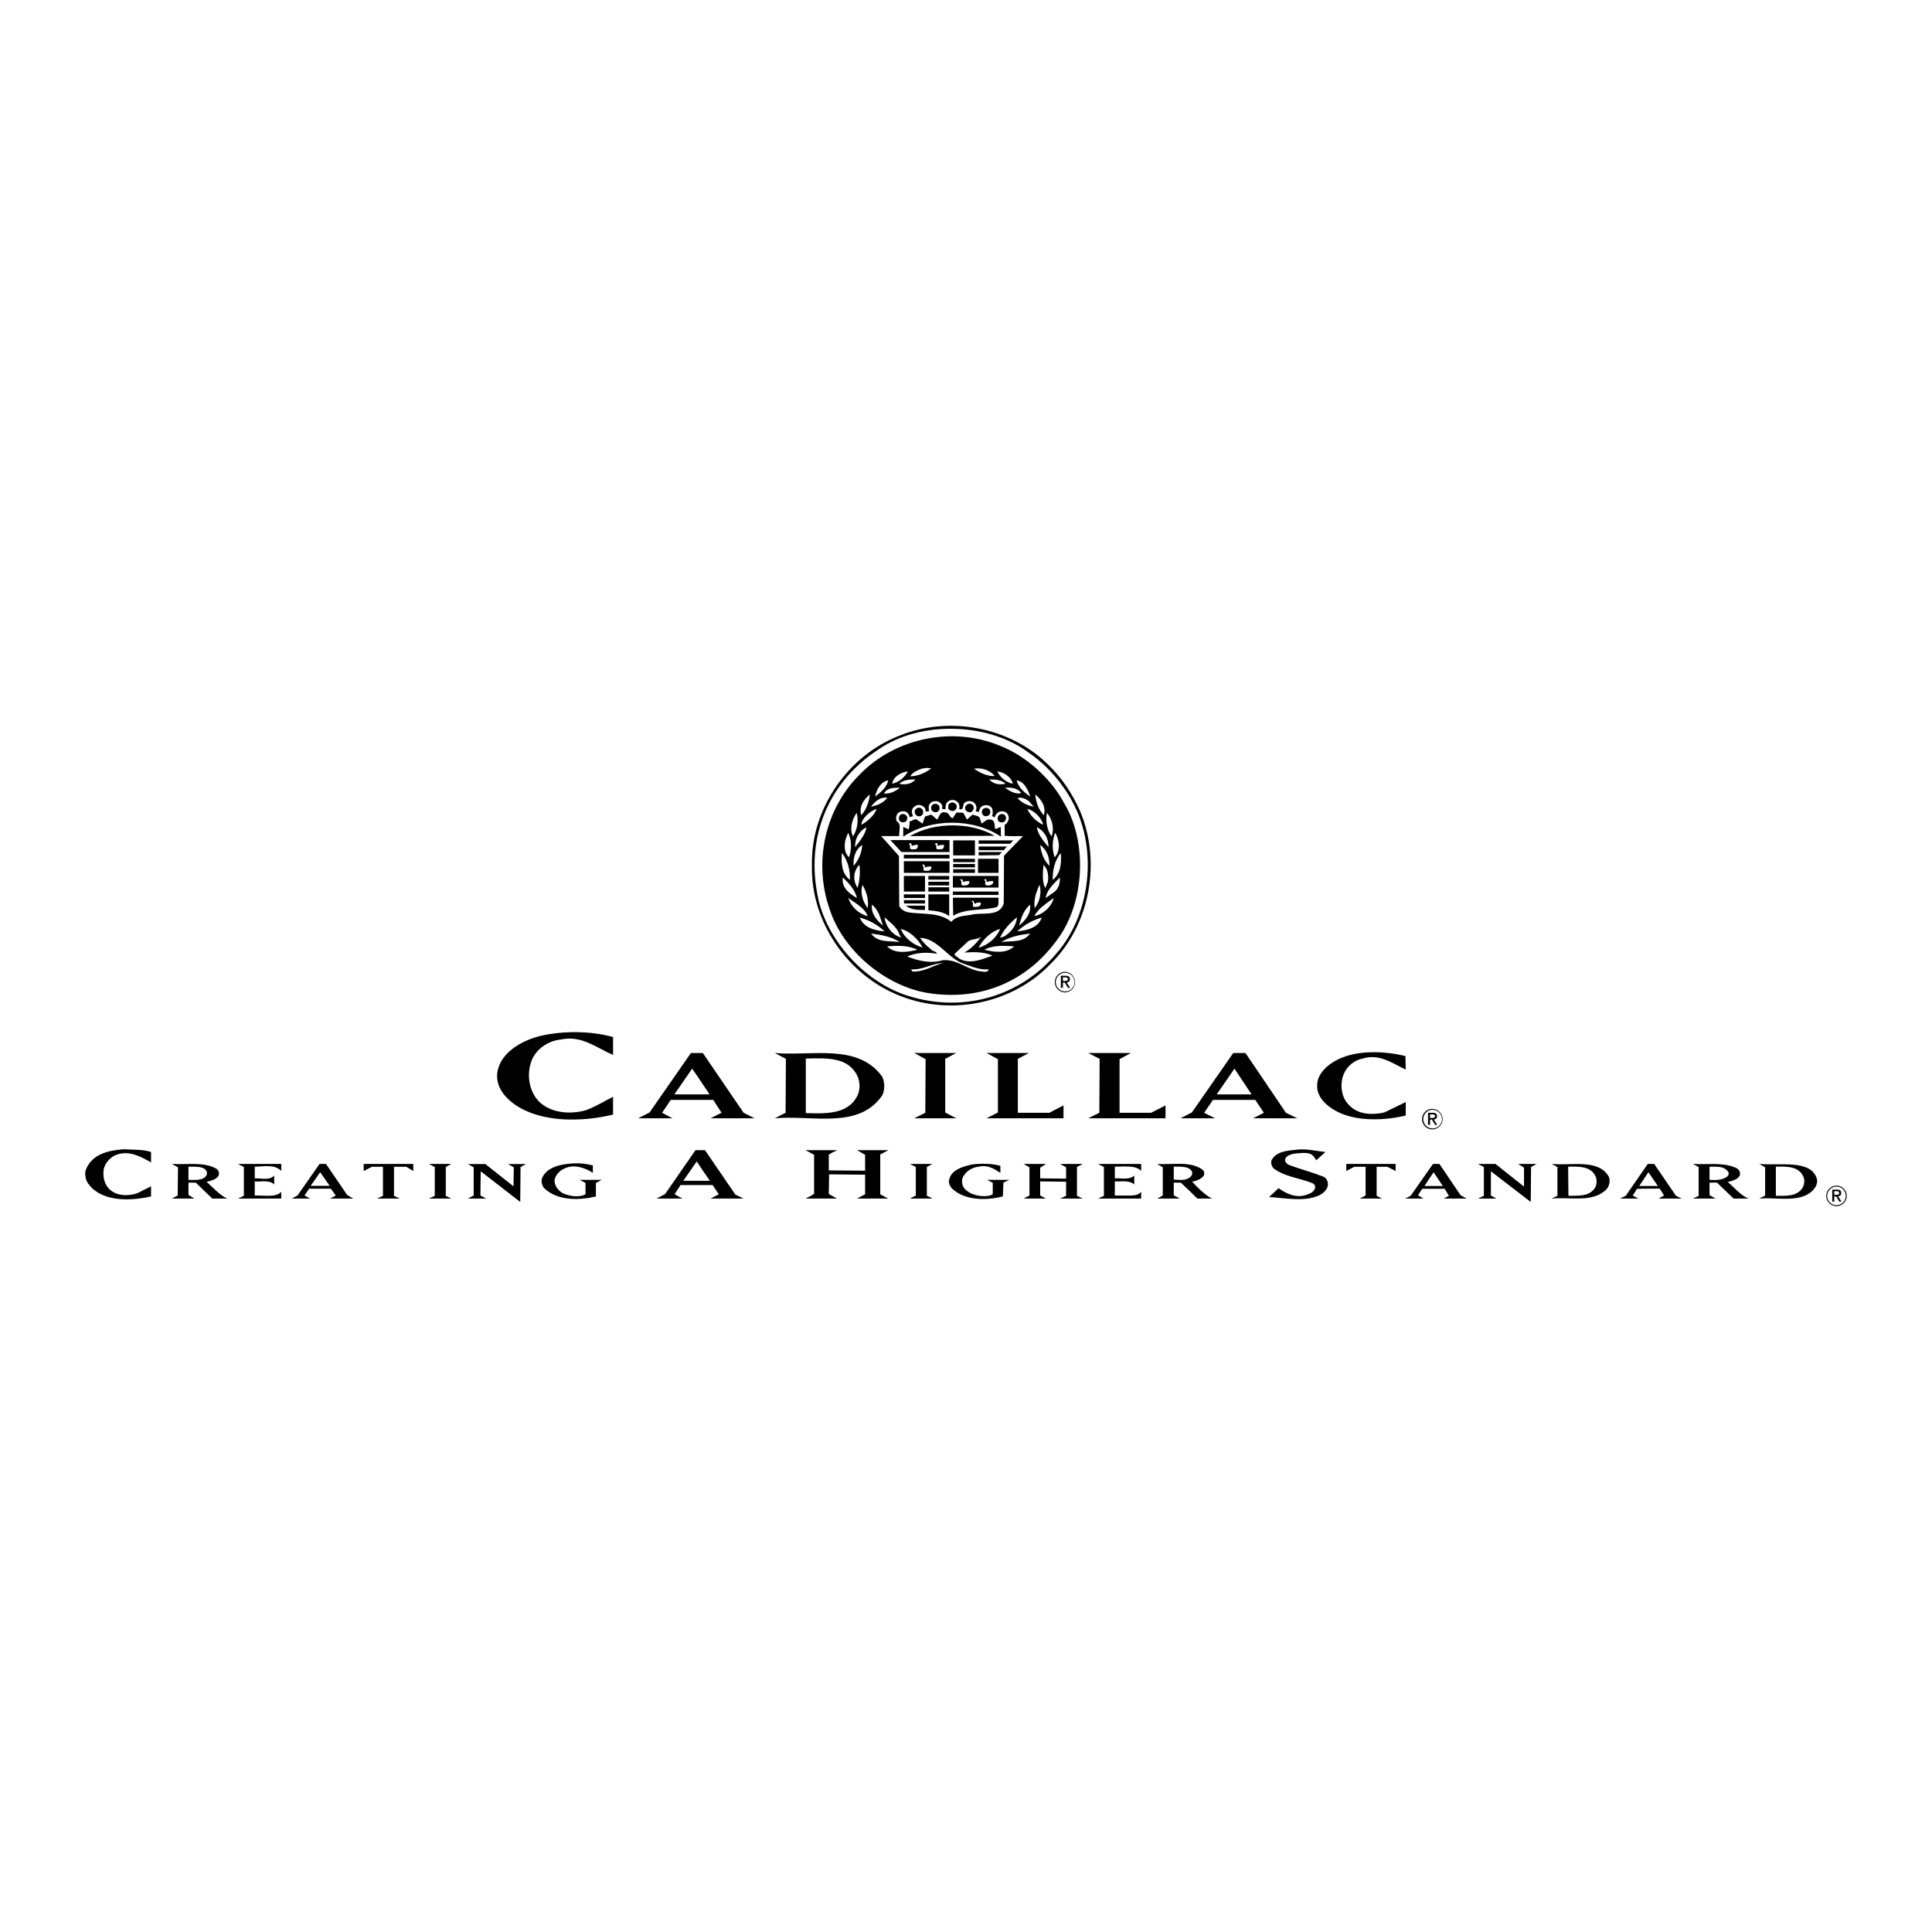
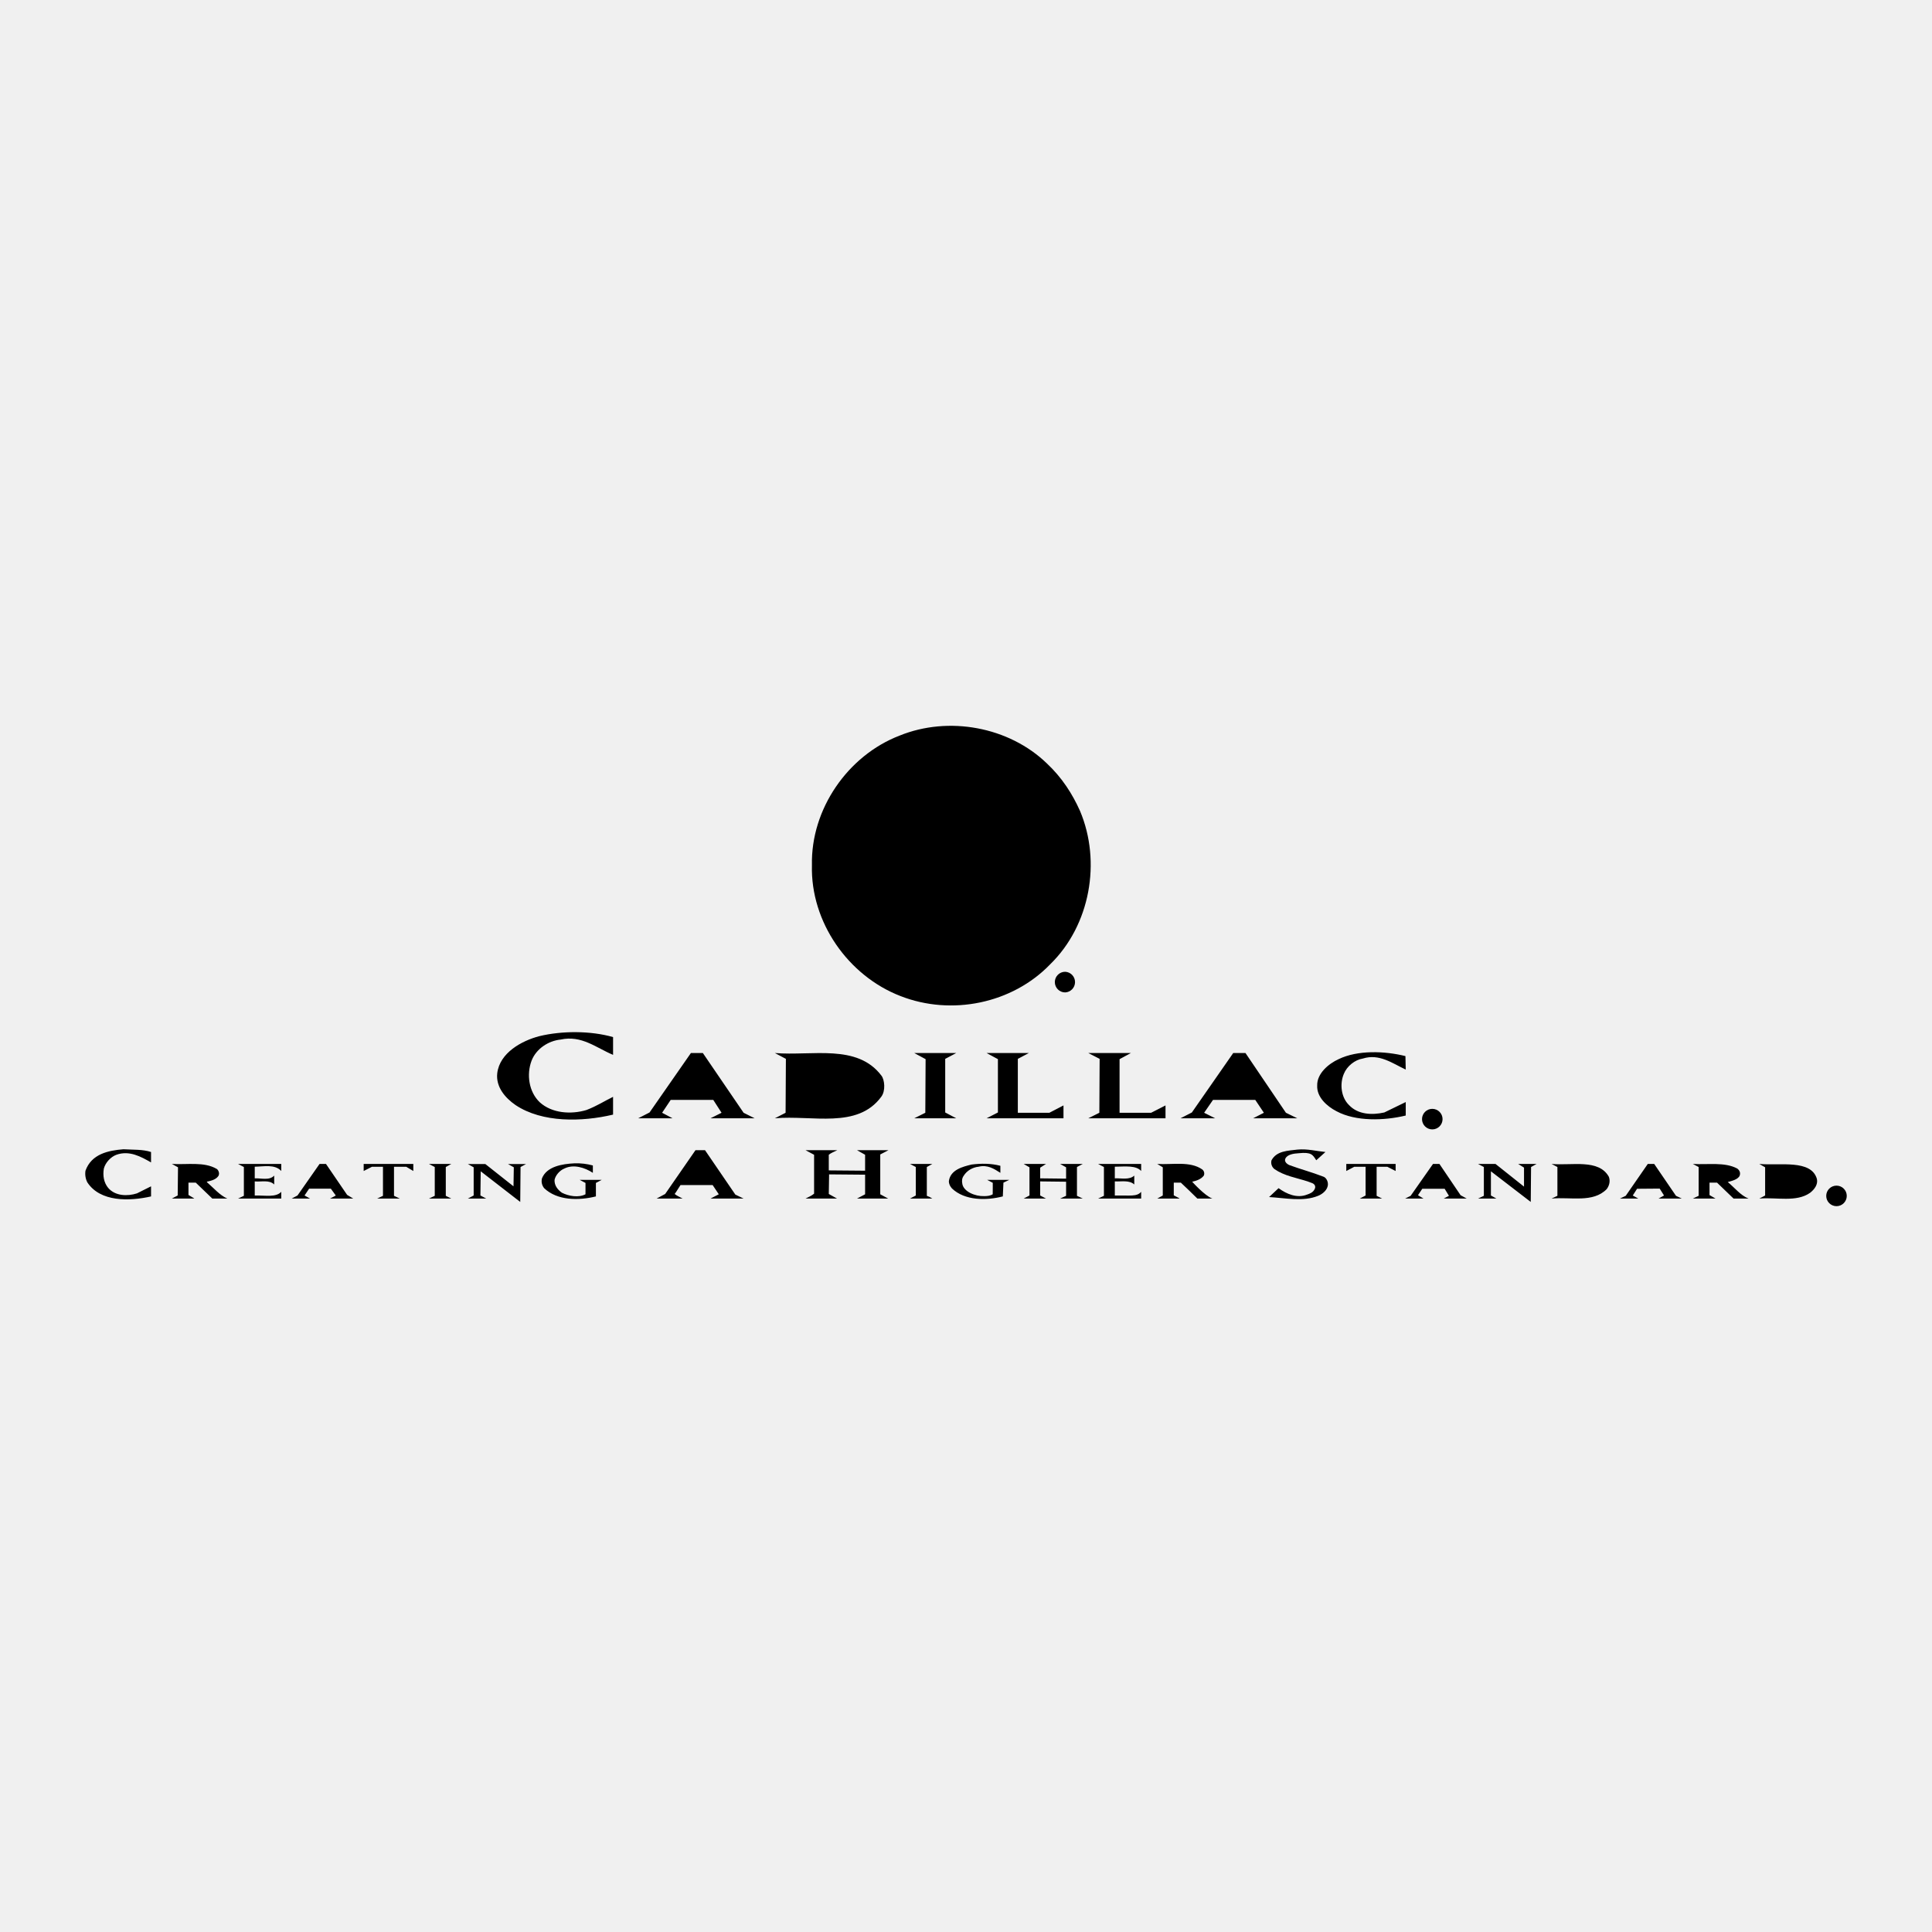
<svg xmlns="http://www.w3.org/2000/svg" width="2500" height="2500" viewBox="0 0 192.756 192.756">
  <g fill-rule="evenodd" clip-rule="evenodd">
-     <path fill="#fff" d="M0 0h192.756v192.756H0V0z" />
    <path d="M107.756 80.912c2.139 5.074 1.008 11.402-2.967 15.284-3.789 3.943-9.873 5.168-14.948 3.18-5.227-2.018-8.987-7.397-8.834-13.053-.122-5.594 3.577-10.944 8.743-12.931 4.892-1.986 10.913-.886 14.704 2.782 1.497 1.406 2.536 3.026 3.302 4.738z" />
-     <path d="M107.418 80.851c2.018 4.524 1.254 10.546-2.018 14.276-3.637 4.34-9.353 5.93-14.734 4.249-4.463-1.346-8.498-5.869-9.17-10.455-1.009-5.747 1.345-11.066 6.206-14.184 4.127-2.843 10.851-2.66 14.857.306 2.138 1.436 3.882 3.606 4.859 5.808z" fill="#fff" />
    <path d="M106.195 80.178c2.324 3.882 2.018 9.874-.672 13.512-2.965 4.158-7.49 6.113-12.534 5.441-4.371-.52-8.834-4.127-10.21-8.407-1.65-4.677-.489-10.027 3.026-13.481 3.546-3.638 9.263-4.799 13.94-2.843 2.569.978 5.136 3.271 6.45 5.778z" />
-     <path d="M92.898 76.663c-.581.458-1.284.764-2.079.794.092-.214.367-.428.581-.52.429-.244.948-.397 1.498-.274zM99.256 77.426c-.764.031-1.467-.306-2.078-.733.763-.122 1.558.122 2.078.733zM90.575 76.968c-.306.581-.917 1.101-1.559 1.223.122-.734.917-1.162 1.559-1.223zM101.029 78.099v.092c-.641-.122-1.252-.642-1.527-1.223.611.061 1.314.489 1.527 1.131zM91.339 77.763c-.367.458-1.039.58-1.62.428.428-.398 1.04-.428 1.62-.428zM100.326 78.191c-.611.152-1.252.03-1.619-.428.58 0 1.191.03 1.619.428zM88.619 77.854c-.122.673-.764 1.223-1.314 1.621.121-.581.519-1.498 1.314-1.621zM102.803 79.475c-.58-.367-1.223-.948-1.375-1.621.795.123 1.131.979 1.375 1.621zM89.78 78.588c-.428.367-1.009.642-1.589.581.306-.581.978-.581 1.589-.581zM101.887 79.139c-.582.122-1.162-.214-1.621-.55.611-.031 1.254-.001 1.621.55zM85.929 81.339c-.245-.825.214-1.559.856-2.079-.092.765-.337 1.499-.856 2.079zM104.148 81.339c-.551-.581-.795-1.314-.855-2.079.611.52 1.1 1.224.855 2.079zM88.527 79.597c-.397.52-1.009.764-1.62.887.367-.52.947-1.009 1.62-.887zM103.139 80.484c-.611-.123-1.191-.367-1.619-.856.367-.122.795.062 1.1.275l.519.581zM95.497 79.995c.245.152.245.489.214.733.581.153.184-.611.703-.733.214-.123.52-.062.704.03a.716.716 0 0 1 .305.611c-.029.092-.029.184-.092.275a.623.623 0 0 0 .338.092c.029-.245.152-.52.396-.611s.52-.092.734.061c.275.153.244.52.244.764-.031.061-.031.153-.092.184l.275.152c.092-.244.244-.489.52-.581.213-.061.488-.031.672.122a.719.719 0 0 1 .184.764c-.061.153-.184.367-.367.428v1.101c.582.061 1.223.03 1.834.03l-1.895 1.957-.031 4.769c-.457 1.406-2.139.825-3.27 1.131-.703.122-1.467.091-1.957.703-1.162-.978-2.812-.733-4.28-.948-.367-.092-.764-.275-.917-.642l-.031-4.983-1.773-1.987h1.804c-.062-.489.275-1.222-.275-1.498-.062-.275-.062-.611.183-.826.184-.153.458-.183.703-.122.214.061.397.336.428.55l.336-.092c-.092-.184-.183-.55-.031-.764.123-.214.367-.336.581-.367.275.03.581.153.703.458-.061.092.061.122 0 .214l.336-.031c0-.214-.092-.489.061-.703.153-.244.367-.306.642-.306.245 0 .489.184.612.397.031.123 0 .245 0 .367.123.062.245.031.336.031 0-.214 0-.52.184-.703.214-.242.734-.303.979-.027z" fill="#fff" />
    <path d="M95.436 80.361c.061.245-.062.428-.245.52-.183.092-.367 0-.489-.091-.152-.123-.091-.367-.061-.52.061-.123.214-.153.306-.214.214 0 .428.091.489.305zM93.724 80.484c.061.244-.031.458-.275.55-.214.031-.428-.061-.52-.244-.061-.184-.03-.367.092-.489.214-.184.611-.123.703.183zM97.117 80.453c.092.214-.031.489-.276.581-.214.031-.428-.061-.519-.244-.123-.245.061-.489.275-.581.214-.062.46.03.52.244zM92.073 80.851a.483.483 0 0 1-.061.458c-.153.153-.397.183-.55.061-.214-.123-.244-.397-.152-.581a.573.573 0 0 1 .336-.214c.183 0 .366.092.427.276zM98.768 80.82c.092.245 0 .489-.215.581a.484.484 0 0 1-.457-.062c-.184-.184-.154-.397-.062-.581.214-.214.581-.214.734.062z" />
-     <path d="M85.929 82.287c.091-.734.886-1.345 1.528-1.59-.183.612-.917 1.284-1.528 1.59zM104.088 82.287c-.674-.275-1.316-.917-1.59-1.59.703.184 1.406.887 1.59 1.59z" fill="#fff" />
    <path d="M95.039 81.645l.397-.581.672.03.367.673.55-.489c.244.092.611.092.734.336.061.184.092.367.182.55.275-.153.49-.458.795-.397.582 0 .459.55.551.948.184-.031.367-.153.551-.214l.029.978c-2.719-1.864-7.03-1.864-9.75 0v-.978l.55.245c.062-.245.062-.52.092-.795.275-.03.55-.397.825-.092l.459.306.245-.703.611-.184c.214.123.397.367.612.489.214-.306.274-.856.825-.703.335-.03.396.489.703.581z" />
-     <path d="M85.103 83.449c-.367-.764-.091-1.712.367-2.354a3.02 3.02 0 0 1-.367 2.354zM104.912 83.449c-.459-.642-.611-1.528-.459-2.354.52.612.766 1.559.459 2.354z" fill="#fff" />
    <path d="M90.392 81.339c.152.092.152.367.061.52-.091.184-.336.214-.55.153-.245-.092-.245-.367-.184-.581a.46.46 0 0 1 .275-.214c.153 0 .276 0 .398.122zM100.357 81.492a.46.46 0 0 1-.275.55c-.215.03-.428 0-.52-.214-.061-.184-.031-.367.092-.489.213-.214.612-.152.703.153zM99.227 83.388l-8.437.03c2.383-1.406 6.021-1.437 8.437-.03z" />
-     <path d="M85.317 84.519a2.097 2.097 0 0 1 1.131-1.987c-.122.764-.672 1.375-1.131 1.987zM104.607 84.519c-.49-.612-1.041-1.223-1.162-1.987.764.366 1.192 1.161 1.162 1.987zM84.706 85.527c-.458-.397-.489-1.1-.367-1.712l.275-.733c.367.672.367 1.711.092 2.445zM105.309 85.436l-.09.091a3.532 3.532 0 0 1 .061-2.445c.396.672.55 1.681.029 2.354z" fill="#fff" />
    <path d="M94.732 85.008h-4.799l-1.1-1.193h5.899v1.193zM97.27 85.344h-2.171v-1.498h2.171v1.498zM100.785 84.182h-3.148v-.336h3.455l-.307.336z" />
-     <path d="M90.942 84.396c.184-.031.397-.153.642-.092 0 .184-.061.428-.274.428-.184 0-.52.092-.52-.184-.031-.122.061-.336-.123-.306.092-.182.367-.151.275.154zM93.541 84.396c.153-.061.397-.123.642-.092.031.184-.061.397-.244.428-.184-.031-.458.092-.52-.092-.031-.122.031-.306-.061-.367h-.092c0-.092.122-.152.184-.152.152.001.06.184.091.275zM85.165 86.383c-.062-.764.153-1.62.855-2.079a3.39 3.39 0 0 1-.855 2.079zM104.697 86.383c-.58-.581-.824-1.314-.916-2.079.672.489.948 1.254.916 2.079z" fill="#fff" />
    <path d="M100.449 84.458c-.092.122-.184.245-.307.367h-2.506v-.367h2.813zM99.686 85.314l-2.049.03v-.336h2.322l-.273.306z" />
-     <path d="M84.797 87.79c-.825-.642-.886-1.682-.794-2.69.58.764.825 1.681.794 2.69zM105.035 87.79c-.031-.947.184-1.926.795-2.69.092 1.008 0 2.048-.795 2.69z" fill="#fff" />
    <path d="M94.732 85.65h-4.554v-.367h4.554v.367zM97.27 86.017h-2.171v-.337h2.171v.337zM99.623 87.086h-2.047V85.68h2.047v1.406zM94.732 87.086h-4.554v-1.161h4.554v1.161zM97.27 86.536h-2.171V86.2h2.171v.336z" />
-     <path d="M92.287 86.567c.183-.122.397-.122.611-.122.091.244-.092.397-.275.428-.184 0-.397.061-.489-.092-.031-.122.092-.367-.092-.397h-.031c.123-.306.307-.031.276.183zM85.562 88.584a1.877 1.877 0 0 1-.245-1.62c.122-.245.183-.489.428-.672a5.744 5.744 0 0 1-.183 2.292zM104.545 87.973c-.092.214-.152.428-.275.611-.305-.642-.244-1.559-.152-2.292.427.428.519 1.039.427 1.681z" fill="#fff" />
    <path d="M97.27 87.086h-2.171v-.366h2.171v.366zM92.287 88.951h-2.109v-1.559h2.109v1.559zM94.702 87.759h-2.078v-.367h2.078v.367zM99.623 88.554h-4.554v-1.162h4.554v1.162z" />
-     <path d="M85.5 89.593c-.733-.397-1.589-1.07-1.406-2.048.612.581 1.223 1.253 1.406 2.048zM105.188 88.982l-.855.611c.092-.795.795-1.406 1.406-2.048.029.52-.093 1.101-.551 1.437zM96.078 88.003c.184-.092.397-.092.642-.092.031.214-.123.397-.336.428-.153-.031-.397.091-.458-.091-.061-.153.092-.428-.153-.428.183-.244.335 0 .305.183zM98.676 87.912h.398c.092.275-.154.367-.338.428-.152 0-.336.031-.428-.091-.061-.153.092-.428-.152-.428.061-.061.123-.123.244-.123-.029.244.092.397.276.214z" fill="#fff" />
    <path d="M94.702 88.34h-2.078v-.367h2.078v.367z" />
-     <path d="M86.571 90.602c-.489-.642-.765-1.467-.52-2.323.397.703.642 1.467.52 2.323zM103.23 90.602c-.121-.826.152-1.62.49-2.323.214.764.03 1.712-.49 2.323z" fill="#fff" />
    <path d="M94.702 88.951h-2.078v-.428h2.078v.428zM99.623 89.288h-4.554v-.337h4.554v.337zM92.287 89.593h-2.109v-.367h2.109v.367zM94.702 91.397c-.58-.428-1.345-.52-2.078-.581v-1.59h2.078v2.171zM99.623 89.563c-.061.336.154.855-.305.978-1.406.306-2.996.091-4.219.825l-.03-1.803h4.554z" />
-     <path d="M86.571 91.397c-.856-.184-1.682-.948-1.926-1.804.672.52 1.589.948 1.926 1.804zM103.201 91.397c.396-.795 1.252-1.284 1.926-1.804-.184.856-1.07 1.651-1.926 1.804z" fill="#fff" />
    <path d="M92.287 90.144h-2.079l-.03-.337h2.109v.337z" />
-     <path d="M97.453 90.052h.398c.029.183-.031.367-.246.397-.152.031-.396.092-.549-.031 0-.153.061-.336-.031-.428h-.092c0-.061.062-.123.124-.123.152.001.121.521.396.185zM87.702 91.213l.397 1.131c-.642-.52-1.223-1.223-1.101-2.079.306.215.55.612.704.948zM102.771 90.266c.123.856-.457 1.559-1.1 2.079.216-.765.46-1.559 1.1-2.079z" fill="#fff" />
    <path d="M92.287 90.786c-.704 0-1.406 0-1.895-.428h1.895v.428z" />
-     <path d="M89.719 93.201c.061.091.122.244.214.336-.886-.214-1.59-1.131-1.681-2.018.489.459 1.253.978 1.467 1.682zM100.266 93.384c-.152.061-.307.153-.488.153.365-.795 1.008-1.467 1.68-2.018-.03.734-.52 1.437-1.192 1.865zM88.252 92.925c-.978-.092-2.048-.336-2.476-1.376a5.557 5.557 0 0 1 2.476 1.376zM101.488 92.925a5.956 5.956 0 0 1 2.445-1.376c-.335 1.009-1.466 1.284-2.445 1.376zM92.042 94.515c-.856-.184-1.834-.948-2.17-1.834.918.214 1.711 1.008 2.17 1.834zM97.637 94.545c.428-.825 1.254-1.62 2.141-1.865-.339.887-1.255 1.652-2.141 1.865zM89.78 93.995c-1.009-.153-2.201.092-2.874-.856 1.01.122 2.018.306 2.874.856zM102.771 93.139c-.672.948-1.863.703-2.873.856.856-.55 1.866-.734 2.873-.856z" fill="#fff" />
-     <path d="M96.2 95.035c.917-.061 1.988-.092 2.812.306-.979.367-2.354.948-3.393.244-.123-.183-.397-.183-.367-.428l1.345-1.253c.397-.245.948-.153 1.315-.458-.459.61-1.039 1.252-1.712 1.589z" fill="#fff" />
-     <path d="M96.2 96.166c.765.275 1.529.611 2.447.549-.062.307-.43.246-.643.215-1.438-.092-2.416-1.253-3.944-1.131-1.192.367-2.477.061-3.546-.367.825-.397 1.987-.458 2.965-.275-.062-.275-.459-.214-.612-.458-.397-.306-.795-.703-1.069-1.131 1.804.06 2.782 2.108 4.402 2.598z" fill="#fff" />
-     <path d="M91.523 94.759c-1.009.245-2.232.428-3.026-.336.978-.091 2.139-.122 3.026.336zM101.182 94.423c-.793.733-1.986.581-2.965.336.765-.458 1.988-.427 2.965-.336zM94.06 96.074c-1.009.275-1.865.916-3.026.855-.031-.092-.122-.121-.122-.215 1.161.063 2.047-.579 3.148-.64z" fill="#fff" />
    <path d="M61.167 103.471v1.773c-1.682-.703-3.148-1.986-5.228-1.527-1.223.121-2.445.916-2.904 2.109-.52 1.375-.275 3.117.825 4.156 1.223 1.102 3.118 1.223 4.647.766 1.11-.43 1.772-.887 2.659-1.316v1.773c-3.087.734-7.062.826-9.721-.947-1.07-.734-1.987-1.834-1.834-3.18.245-2.047 2.446-3.24 4.188-3.697 2.263-.551 5.137-.551 7.368.09zM140.221 105.367l.029 1.344c-1.314-.609-2.629-1.619-4.279-1.1-.795.123-1.59.764-1.896 1.529-.428 1.008-.273 2.354.521 3.117.887.947 2.293 1.01 3.516.734l2.139-1.039v1.344c-2.139.52-4.982.611-6.908-.428-.947-.488-1.986-1.406-1.926-2.568-.031-1.191 1.131-2.17 2.139-2.629 1.895-.915 4.585-.823 6.665-.304zM74.19 111.021l1.101.551h-4.402l1.1-.551-.825-1.283h-4.249l-.856 1.283 1.039.551h-3.424l1.131-.58 4.127-5.931h1.192l4.066 5.96zM87.946 107.324c.306.396.434 1.502-.025 2.104-2.384 3.24-6.883 1.809-10.613 2.145l1.07-.551.031-5.379-1.101-.582c3.73.306 8.223-.948 10.638 2.263zM94.304 105.643v5.349l1.101.58h-4.188l1.101-.551.03-5.349-1.131-.611h4.188l-1.101.582zM101.549 105.643v5.378h3.148l1.407-.732v1.283h-7.672l1.13-.58v-5.32l-1.13-.611h4.218l-1.101.582zM111.699 105.672v5.349h3.149l1.435-.732v1.283h-7.703l1.102-.551.029-5.378-1.131-.582h4.25l-1.131.611zM128.297 111.021l1.133.551h-4.403l1.071-.551-.858-1.283h-4.219l-.884 1.283 1.099.551h-3.455l1.131-.58 4.127-5.931h1.223l4.035 5.96z" />
-     <path d="M85.5 107.262c.306.582.336 1.377.092 1.957-.917 1.986-3.179 1.895-5.197 1.834v-5.441c1.957-.032 4.127-.214 5.105 1.65zM70.797 109.188h-3.516l1.773-2.566c.612.855 1.162 1.71 1.743 2.566zM121.389 109.188l1.773-2.567 1.711 2.567h-3.484z" fill="#fff" />
    <path d="M15.069 114.936v1.039c-1.009-.58-2.17-1.223-3.454-.764-.581.213-1.101.795-1.253 1.375-.123.703 0 1.406.428 1.926.703.826 1.926.855 2.874.551l1.406-.703v1.008c-2.17.49-5.075.562-6.358-1.406a1.911 1.911 0 0 1-.184-1.16c.607-1.686 2.293-2.018 3.791-2.141.946.06 1.924-.001 2.75.275zM132.24 114.936l-.916.824c-.357-.547-.473-.832-1.742-.703-.52.031-1.156.119-1.346.551-.123.275.15.533.428.643 1.07.396 2.232.703 3.332 1.131.289.078.49.428.49.764 0 .551-.52.979-.979 1.162-1.498.611-3.271.213-4.891.123l.947-.887c.795.58 1.834 1.039 2.842.641.275-.092.627-.225.771-.578.092-.184.047-.439-.25-.564l-.459-.172c-1.131-.365-2.324-.549-3.303-1.223a.834.834 0 0 1-.305-.887c.52-.947 1.619-.947 2.598-1.068.965-.091 1.867.151 2.783.243zM73.365 119.184l.825.398h-3.301l.825-.428-.612-.918h-3.209c-.214.307-.367.611-.581.887.214.184.52.307.795.459h-2.599l.856-.459 3.026-4.371h.948l3.027 4.432zM83.544 114.752c-.306.152-.643.275-.856.459v1.559l3.623.031v-1.59l-.811-.459h3.149l-.826.428v3.975l.795.428H85.5l.811-.428v-1.957l-3.592-.031-.03 1.957.825.459h-3.148c.275-.152.611-.275.856-.49v-3.881l-.856-.459h3.178v-.001z" />
-     <path d="M70.828 117.809h-2.66l1.346-1.926c.427.642.855 1.283 1.314 1.926z" fill="#fff" />
    <path d="M59.15 116.279v.734c-.795-.52-1.926-.887-2.843-.428-.459.184-.887.672-.979 1.131-.03.551.306.979.733 1.283.673.338 1.651.52 2.354.154v-1.131l-.581-.307h2.201l-.581.307v1.344c-1.712.428-3.852.428-5.167-.824-.213-.275-.305-.611-.213-.979.471-1.186 2.012-1.439 3.24-1.498a6.131 6.131 0 0 1 1.836.214zM99.807 116.311v.703c-.629-.406-1.283-.826-2.17-.611-.58.061-1.162.367-1.498.918-.153.213-.196.484-.122.824.155.756 1.284 1.223 2.171 1.193.305 0 .611-.031.855-.184.012-.492.004-1.145.004-1.145l-.555-.293h2.201l-.58.275-.061 1.375c-1.652.428-3.792.428-5.076-.795-.184-.213-.306-.428-.306-.732.153-1.131 1.376-1.438 2.262-1.652.949-.121 1.959-.121 2.875.124zM21.611 116.617c.114.045.354.398.183.703-.25.371-.734.488-1.162.58l.031.061c.672.582 1.253 1.285 2.018 1.621h-1.498l-1.651-1.59h-.729v1.23l.546.328.031.031h-2.232l.581-.307.031-2.812-.611-.336c1.527.093 3.208-.243 4.462.491zM28.061 116.83c-.643-.703-1.753-.438-2.645-.428v1.162c.642-.031 1.452.244 1.941-.275v.887c-.489-.49-1.3-.244-1.941-.307v1.406c1.096-.018 2.102.211 2.645-.367v.674H23.75l.581-.275v-2.873l-.581-.307h4.311v.703zM34.633 119.215l.611.367h-2.323c.214-.092.581-.307.581-.307l-.495-.682h-2.165l-.458.682.55.307H29.1l.581-.307 2.201-3.148h.642l2.109 3.088zM41.236 116.83l-.703-.42H39.31v2.897l.581.275h-2.262l.58-.275v-2.897h-1.1l-.825.42v-.703h4.952v.703zM44.477 116.434v2.873l.55.275h-2.232l.581-.275v-2.873l-.581-.307h2.232l-.55.307zM51.232 118.359l.031-1.896-.581-.328h1.804l-.551.299-.03 3.484-3.944-3.057-.03 2.414.581.307h-1.834l.58-.307v-2.812l-.58-.328h1.742l2.812 2.224zM92.47 116.434v2.873c.184.061.367.152.55.275h-2.23l.581-.307v-2.842l-.581-.307h2.231l-.551.308zM104.361 116.127l-.582.371v1.066l2.586.03v-1.131l-.597-.336h2.261l-.58.307v2.873l.58.275h-2.261l.597-.275V117.9l-2.586-.031v1.406l.582.307h-2.23l.58-.307v-2.812l-.58-.336h2.23zM113.854 116.83c-.523-.572-1.52-.445-2.629-.428v1.162c.643-.031 1.451.184 1.941-.275v.887c-.49-.459-1.299-.275-1.941-.307v1.406c1.566-.023 2.189.139 2.629-.367v.674h-4.295l.58-.275v-2.873l-.58-.307h4.295v.703zM119.953 116.678a.52.52 0 0 1 .152.611c-.268.361-.734.52-1.162.611 0 0 1.256 1.408 2.018 1.682h-1.498c-.551-.551-1.1-1.07-1.65-1.59h-.705v1.268l.553.291v.031h-2.201l.551-.307v-2.812l-.551-.336c1.526.092 3.27-.305 4.493.551zM139.242 116.83l-.826-.42h-1.07v2.897l.55.275h-2.232l.582-.307v-2.865h-1.131l-.795.42v-.703h4.922v.703zM145.723 119.246l.611.336h-2.293l.52-.275-.428-.703H141.9l-.427.642.55.336h-1.834l.551-.275 2.231-3.18h.642l2.11 3.119zM152.051 118.389v-1.895l-.582-.367h1.834l-.549.307-.031 3.484c-1.314-1.01-2.629-2.018-3.975-3.057v2.414l.551.307h-1.834l.58-.275v-2.873l-.58-.307h1.742l2.844 2.262zM160.518 117.412c.152.428.053.857-.213 1.223-1.377 1.406-3.607.764-5.504.947l.582-.275v-2.873l-.582-.307c2.017.184 4.711-.531 5.717 1.285zM167.213 119.307l.58.275h-2.322l.549-.307-.434-.689-2.256.018-.428.671.551.307h-1.834l.58-.275 2.201-3.18h.641l2.172 3.18zM173.326 116.586c.244.184.336.428.244.703-.15.379-.781.533-1.191.643.672.549 1.283 1.344 2.078 1.65h-1.498l-1.65-1.59h-.75v1.24l.598.35h-2.262l.58-.275v-2.873l-.58-.307c1.527.092 3.177-.213 4.431.459zM181.273 117.625c.123.551-.244 1.039-.672 1.375-1.375.979-3.363.43-5.074.582l.58-.307v-2.812l-.58-.336c2.049.184 5.182-.475 5.746 1.498z" />
-     <path d="M20.632 116.922c.092.275-.122.52-.367.643-.397.213-.943.152-1.463.152v-1.314c.674-.001 1.634-.075 1.83.519zM118.912 116.861c.123.275-.061.551-.305.672-.428.275-1.043.184-1.5.152v-1.283c.672 0 1.459-.08 1.805.459zM159.203 117.381c.152.396.123.947-.184 1.283-.611.734-1.59.611-2.537.643l-.029-2.904c1.068-.032 2.262-.061 2.75.978zM172.41 116.893c.094.117.102.346-.123.52-.49.336-1.086.336-1.729.305v-1.314c.674-.002 1.424-.093 1.852.489zM179.93 117.412c.152.336.092.764-.092 1.1-.58.887-1.65.795-2.66.795v-2.904c1.07-.032 2.293-.061 2.752 1.009zM30.996 118.312l.947-1.359.948 1.359h-1.895zM142.115 118.328l.916-1.375.918 1.375h-1.834zM163.545 118.328l.916-1.375.947 1.375h-1.863z" fill="#fff" />
    <path d="M142.9 112.68a1.025 1.025 0 1 0 0-2.05 1.025 1.025 0 0 0 0 2.05z" />
-     <path d="M142.9 112.586a.932.932 0 1 0 0-1.863.932.932 0 0 0 0 1.863z" fill="#fff" />
    <path d="M142.676 112.223h-.199v-1.201h.457c.287 0 .438.102.438.346 0 .217-.133.307-.316.326l.336.529h-.213l-.311-.52h-.191v.52h-.001z" />
-     <path d="M142.895 111.541c.146 0 .277-.018.277-.189 0-.146-.141-.17-.26-.17h-.236v.359h.219z" fill="#fff" />
    <path d="M183.229 120.34a1.024 1.024 0 1 0-.003-2.049 1.024 1.024 0 0 0 .003 2.049z" />
-     <path d="M183.229 120.246a.93.93 0 1 0-.932-.93c0 .514.416.93.932.93z" fill="#fff" />
    <path d="M183.002 119.885h-.199v-1.201h.457c.289 0 .438.104.438.346 0 .217-.133.309-.314.326l.334.529h-.213l-.311-.52h-.191v.52h-.001z" />
-     <path d="M183.221 119.205c.146 0 .277-.02.277-.191 0-.146-.141-.17-.26-.17h-.236v.361h.219z" fill="#fff" />
    <path d="M106.271 99.014a1.031 1.031 0 0 0 0-2.06 1.03 1.03 0 1 0 0 2.06z" />
-     <path d="M106.271 98.92a.936.936 0 1 0 0-1.873.936.936 0 0 0 0 1.873z" fill="#fff" />
    <path d="M106.045 98.555h-.201v-1.207h.461c.289 0 .439.102.439.348 0 .217-.135.309-.318.328l.338.531h-.215l-.312-.523h-.191v.523h-.001z" />
-     <path d="M106.266 97.871c.146 0 .277-.02.277-.193 0-.146-.141-.17-.262-.17h-.236v.363h.221z" fill="#fff" />
  </g>
</svg>
